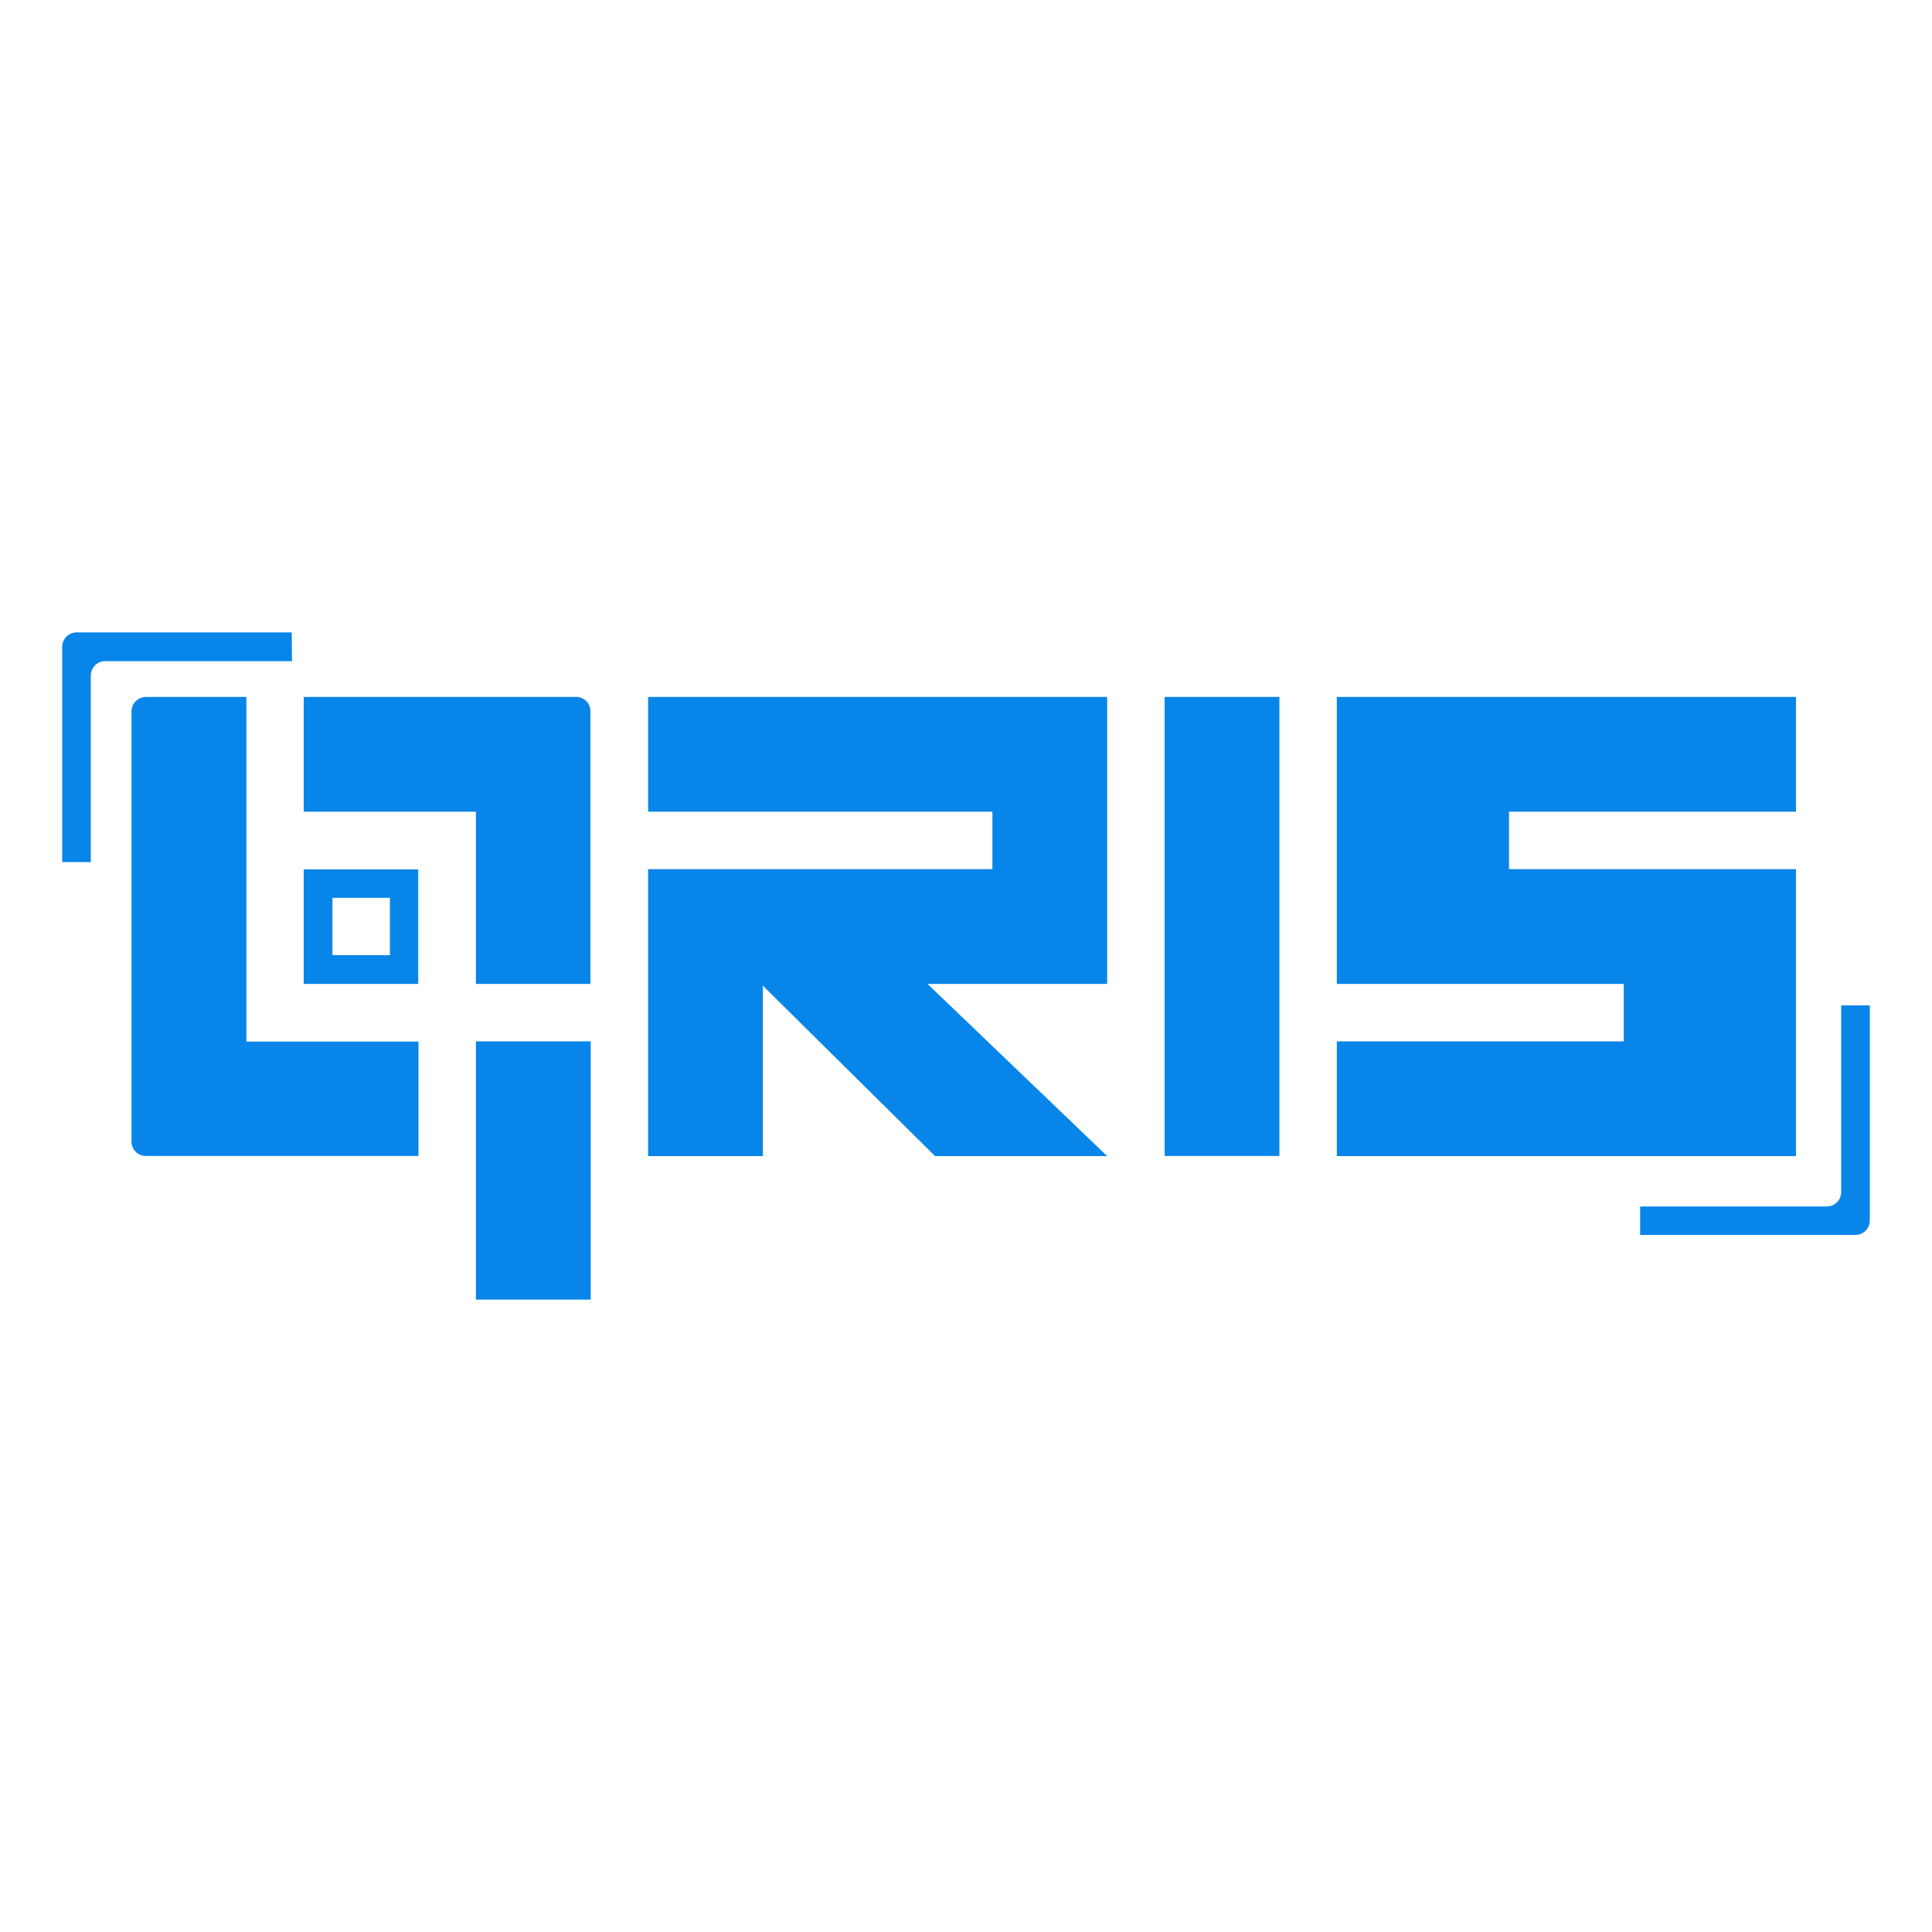
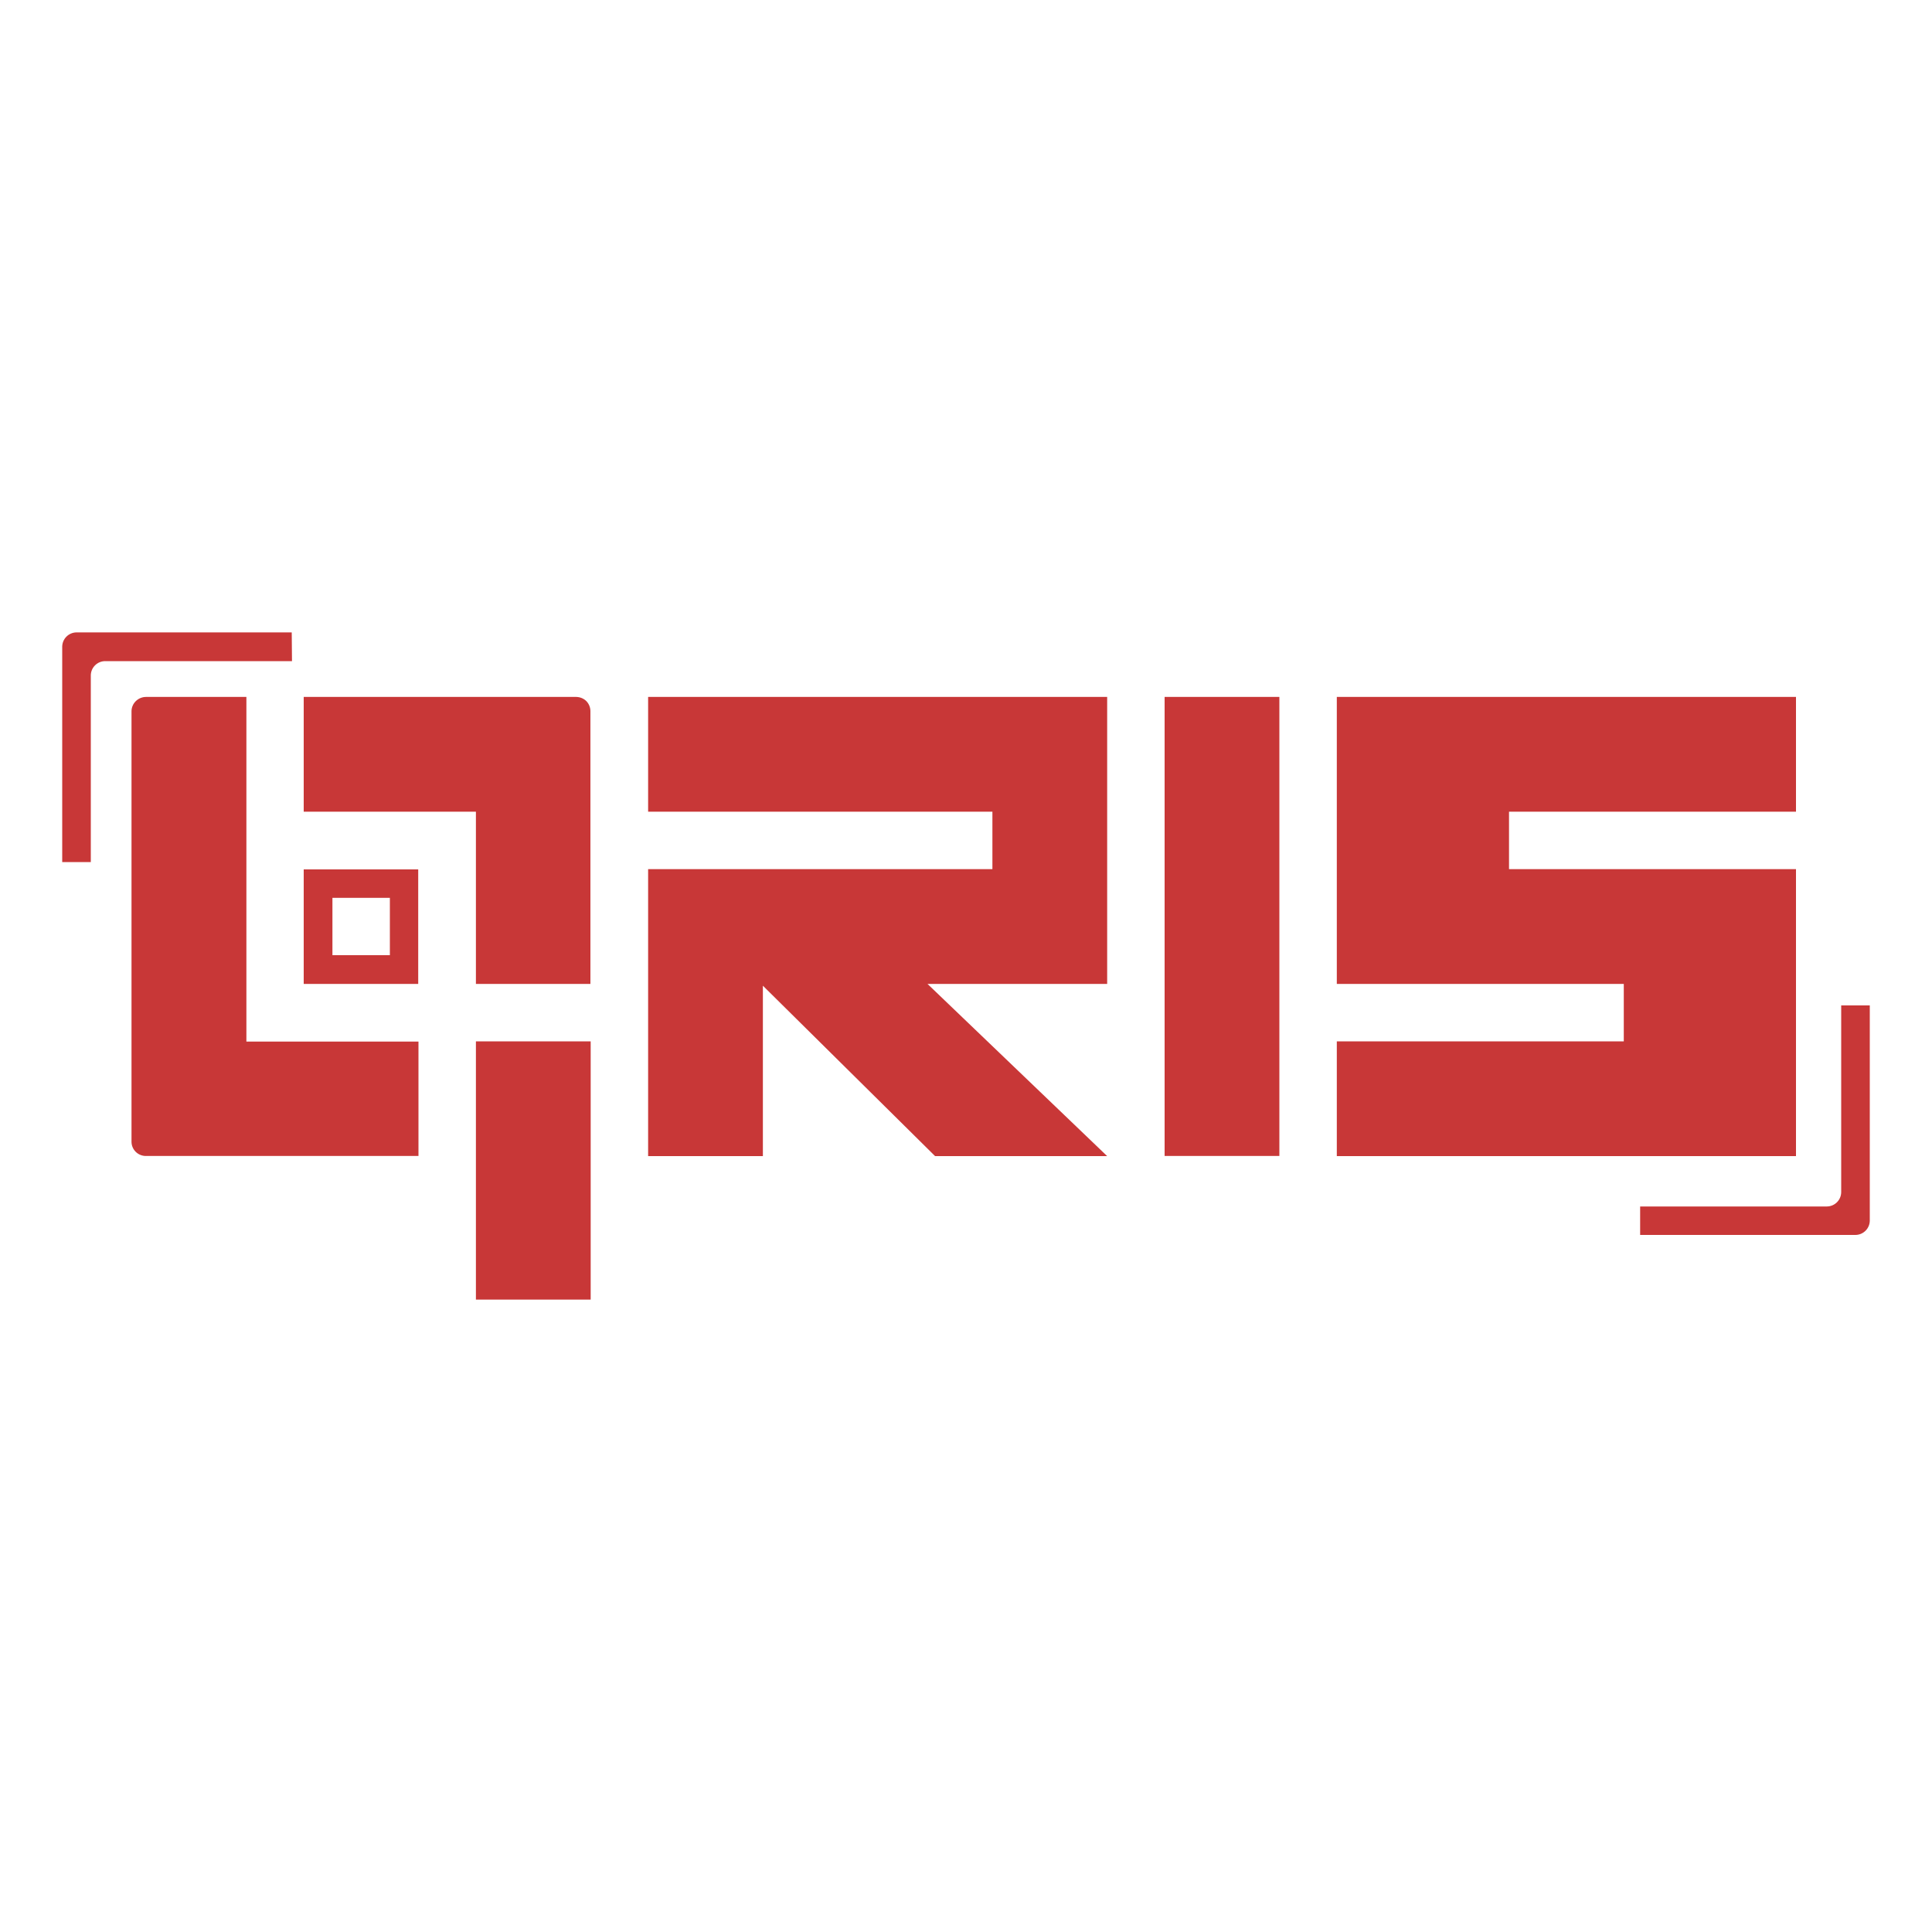
<svg xmlns="http://www.w3.org/2000/svg" viewBox="0 0 15 15" height="56.693" width="56.693" version="1.1" id="svg92">
  <defs id="defs84">
    <linearGradient id="h" spreadMethod="pad" gradientTransform="matrix(0 -2545.94 -2545.94 0 6593.38 5252.37)" gradientUnits="userSpaceOnUse" y2="0" x2="1" y1="0" x1="0">
      <stop offset="0" stop-color="#d7e6f7" id="stop2" />
      <stop offset=".229" stop-color="#d7e6f7" id="stop4" />
      <stop offset=".995" stop-color="#f3f3fb" id="stop6" />
      <stop offset="1" stop-color="#f3f3fb" id="stop8" />
    </linearGradient>
    <linearGradient id="i" spreadMethod="pad" gradientTransform="matrix(0 -2545.94 -2545.94 0 6593.38 5252.37)" gradientUnits="userSpaceOnUse" y2="0" x2="1" y1="0" x1="0">
      <stop offset="0" stop-color="#d9eefa" id="stop11" />
      <stop offset=".229" stop-color="#d9eefa" id="stop13" />
      <stop offset=".995" stop-color="#fff" id="stop15" />
      <stop offset="1" stop-color="#fff" id="stop17" />
    </linearGradient>
    <linearGradient id="g" spreadMethod="pad" gradientTransform="matrix(0 -2545.94 -2545.94 0 6593.38 5252.37)" gradientUnits="userSpaceOnUse" y2="0" x2="1" y1="0" x1="0">
      <stop offset="0" stop-color="#c5dbf3" id="stop20" />
      <stop offset=".229" stop-color="#c5dbf3" id="stop22" />
      <stop offset=".995" stop-color="#eeeef9" id="stop24" />
      <stop offset="1" stop-color="#eeeef9" id="stop26" />
    </linearGradient>
    <linearGradient id="f" spreadMethod="pad" gradientTransform="matrix(0 -2545.94 -2545.94 0 6593.38 5252.37)" gradientUnits="userSpaceOnUse" y2="0" x2="1" y1="0" x1="0">
      <stop offset="0" stop-color="#c8e7f7" id="stop29" />
      <stop offset=".229" stop-color="#c8e7f7" id="stop31" />
      <stop offset=".995" stop-color="#fff" id="stop33" />
      <stop offset="1" stop-color="#fff" id="stop35" />
    </linearGradient>
    <linearGradient id="c" spreadMethod="pad" gradientTransform="matrix(0 -2545.94 -2545.94 0 6593.38 5252.37)" gradientUnits="userSpaceOnUse" y2="0" x2="1" y1="0" x1="0">
      <stop offset="0" stop-color="#b2ddf4" id="stop38" />
      <stop offset=".229" stop-color="#b2ddf4" id="stop40" />
      <stop offset=".995" stop-color="#fff" id="stop42" />
      <stop offset="1" stop-color="#fff" id="stop44" />
    </linearGradient>
    <linearGradient id="e" spreadMethod="pad" gradientTransform="matrix(0 -2545.94 -2545.94 0 6593.38 5252.37)" gradientUnits="userSpaceOnUse" y2="0" x2="1" y1="0" x1="0">
      <stop offset="0" stop-color="#abdbf4" id="stop47" />
      <stop offset=".229" stop-color="#abdbf4" id="stop49" />
      <stop offset=".995" stop-color="#e4f5fc" id="stop51" />
      <stop offset="1" stop-color="#e4f5fc" id="stop53" />
    </linearGradient>
    <linearGradient id="d" spreadMethod="pad" gradientTransform="matrix(0 -2545.94 -2545.94 0 6593.38 5252.37)" gradientUnits="userSpaceOnUse" y2="0" x2="1" y1="0" x1="0">
      <stop offset="0" stop-color="#aecdee" id="stop56" />
      <stop offset=".229" stop-color="#aecdee" id="stop58" />
      <stop offset=".995" stop-color="#e7e7f7" id="stop60" />
      <stop offset="1" stop-color="#e7e7f7" id="stop62" />
    </linearGradient>
    <linearGradient id="b" spreadMethod="pad" gradientTransform="matrix(0 -2545.94 -2545.94 0 6593.38 5252.37)" gradientUnits="userSpaceOnUse" y2="0" x2="1" y1="0" x1="0">
      <stop offset="0" stop-color="#86cbef" id="stop65" />
      <stop offset=".229" stop-color="#86cbef" id="stop67" />
      <stop offset=".995" stop-color="#d9f0fb" id="stop69" />
      <stop offset="1" stop-color="#d9f0fb" id="stop71" />
    </linearGradient>
    <linearGradient id="a" spreadMethod="pad" gradientTransform="matrix(0 -2545.94 -2545.94 0 6593.38 5252.37)" gradientUnits="userSpaceOnUse" y2="0" x2="1" y1="0" x1="0">
      <stop offset="0" stop-color="#8bb7e7" id="stop74" />
      <stop offset=".229" stop-color="#8bb7e7" id="stop76" />
      <stop offset=".995" stop-color="#dddcf3" id="stop78" />
      <stop offset="1" stop-color="#dddcf3" id="stop80" />
    </linearGradient>
    <path d="M-84.525-27.457h326.05V78.457h-326.05z" id="j" />
  </defs>
  <g transform="matrix(1.28016 0 0 1.28016 144.691 394.52)" id="g90">
    <rect width="11.717" height="11.717" x="-113.026" y="-308.18" rx=".567" ry=".567" fill="none" paint-order="fill markers stroke" id="rect88" />
  </g>
-   <path id="polygon8" class="cls-1" d="M 0.594,4.91 A 0.112,0.112 0 0 0 0.483,5.022 V 6.693 H 0.705 V 5.242 A 0.112,0.112 0 0 1 0.817,5.133 H 2.267 l -0.002,-0.223 z M 1.133,5.411 a 0.113,0.113 0 0 0 -0.079,0.033 0.111,0.111 0 0 0 -0.033,0.079 v 3.341 a 0.111,0.111 0 0 0 0.033,0.079 0.112,0.112 0 0 0 0.079,0.032 H 3.249 V 8.087 H 1.913 V 5.411 Z m 1.225,0 v 0.891 h 1.337 v 1.337 h 0.889 V 5.523 a 0.113,0.113 0 0 0 -0.031,-0.079 0.114,0.114 0 0 0 -0.078,-0.033 z m 2.674,0 V 6.302 H 7.705 V 6.748 H 5.923 5.032 v 0.891 1.337 H 5.923 v -1.323 l 1.337,1.323 H 8.596 L 7.201,7.639 H 7.705 8.596 V 6.748 6.302 5.411 H 7.705 Z m 4.01,0 V 8.975 H 9.933 V 5.411 Z m 1.337,0 v 0.891 0.446 0.891 h 1.337 0.891 v 0.446 h -2.228 v 0.891 h 2.228 1.337 V 8.085 7.639 6.748 h -1.337 -0.891 V 6.302 h 2.228 V 5.411 H 11.715 Z M 2.358,6.75 V 7.639 H 3.247 V 6.75 Z M 2.581,6.971 H 3.027 V 7.416 H 2.581 Z M 14.295,7.806 v 1.45 a 0.112,0.112 0 0 1 -0.111,0.111 h -1.45 v 0.221 h 1.671 A 0.112,0.112 0 0 0 14.517,9.477 V 7.806 Z M 3.695,8.085 V 10.09 H 4.586 V 8.085 Z" style="fill:#0885e8;fill-opacity:1;stroke-width:0.047" />
+   <path id="polygon8" class="cls-1" d="M 0.594,4.91 A 0.112,0.112 0 0 0 0.483,5.022 V 6.693 H 0.705 V 5.242 A 0.112,0.112 0 0 1 0.817,5.133 H 2.267 l -0.002,-0.223 z M 1.133,5.411 a 0.113,0.113 0 0 0 -0.079,0.033 0.111,0.111 0 0 0 -0.033,0.079 v 3.341 a 0.111,0.111 0 0 0 0.033,0.079 0.112,0.112 0 0 0 0.079,0.032 H 3.249 V 8.087 H 1.913 V 5.411 Z m 1.225,0 v 0.891 h 1.337 v 1.337 h 0.889 V 5.523 a 0.113,0.113 0 0 0 -0.031,-0.079 0.114,0.114 0 0 0 -0.078,-0.033 z m 2.674,0 V 6.302 H 7.705 V 6.748 H 5.923 5.032 v 0.891 1.337 H 5.923 v -1.323 l 1.337,1.323 H 8.596 L 7.201,7.639 H 7.705 8.596 V 6.748 6.302 5.411 H 7.705 Z m 4.01,0 V 8.975 H 9.933 V 5.411 Z m 1.337,0 v 0.891 0.446 0.891 h 1.337 0.891 v 0.446 h -2.228 v 0.891 h 2.228 1.337 V 8.085 7.639 6.748 h -1.337 -0.891 V 6.302 h 2.228 V 5.411 H 11.715 Z M 2.358,6.75 V 7.639 H 3.247 V 6.75 Z M 2.581,6.971 H 3.027 V 7.416 H 2.581 Z M 14.295,7.806 v 1.45 a 0.112,0.112 0 0 1 -0.111,0.111 h -1.45 v 0.221 h 1.671 A 0.112,0.112 0 0 0 14.517,9.477 V 7.806 Z M 3.695,8.085 V 10.09 H 4.586 V 8.085 Z" style="fill:#c83737;fill-opacity:1;stroke-width:0.047" />
</svg>
